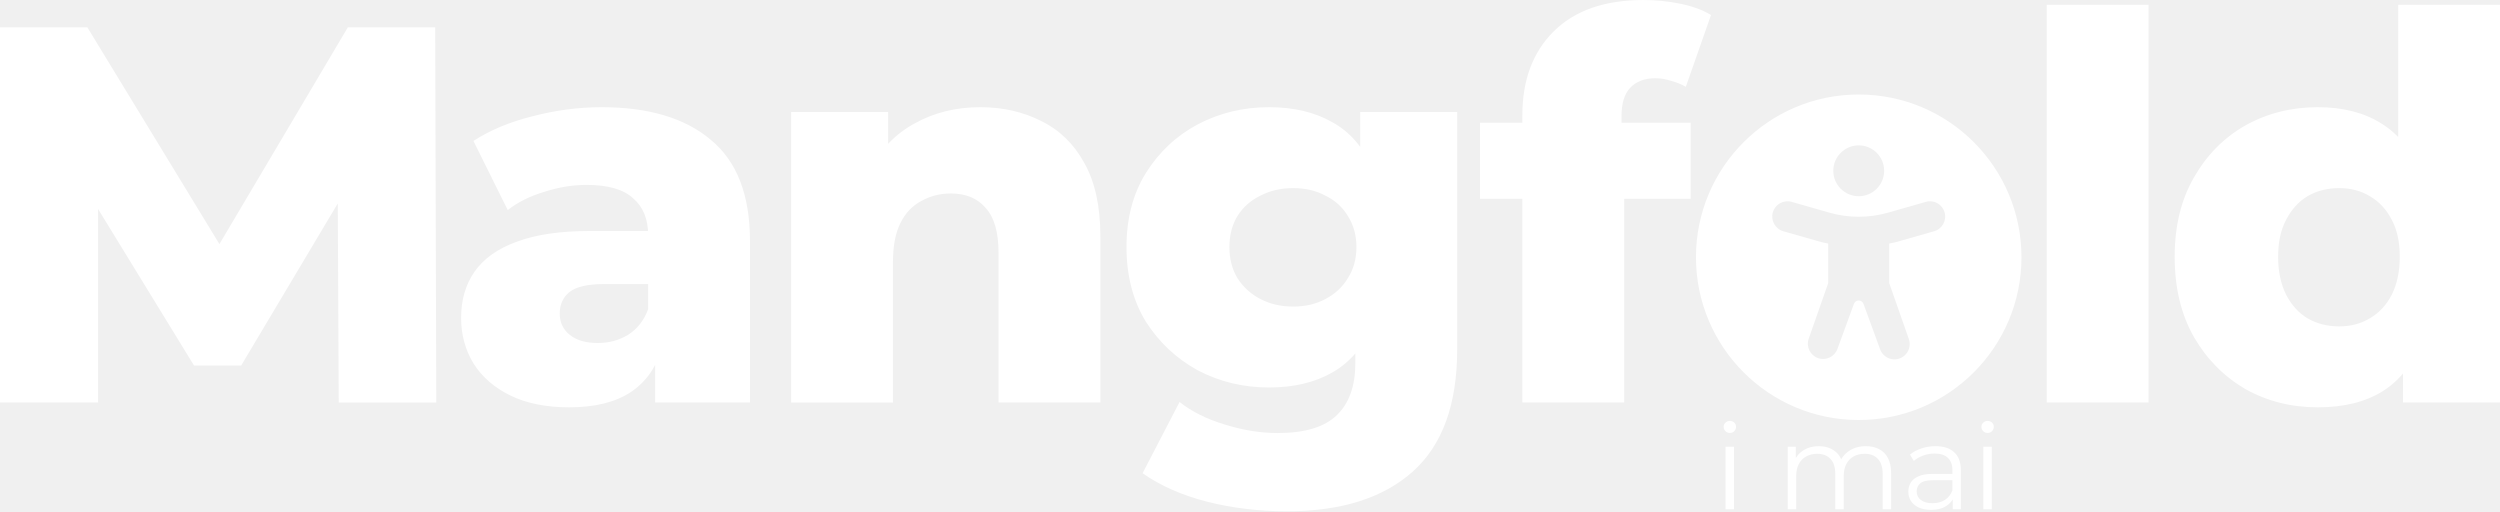
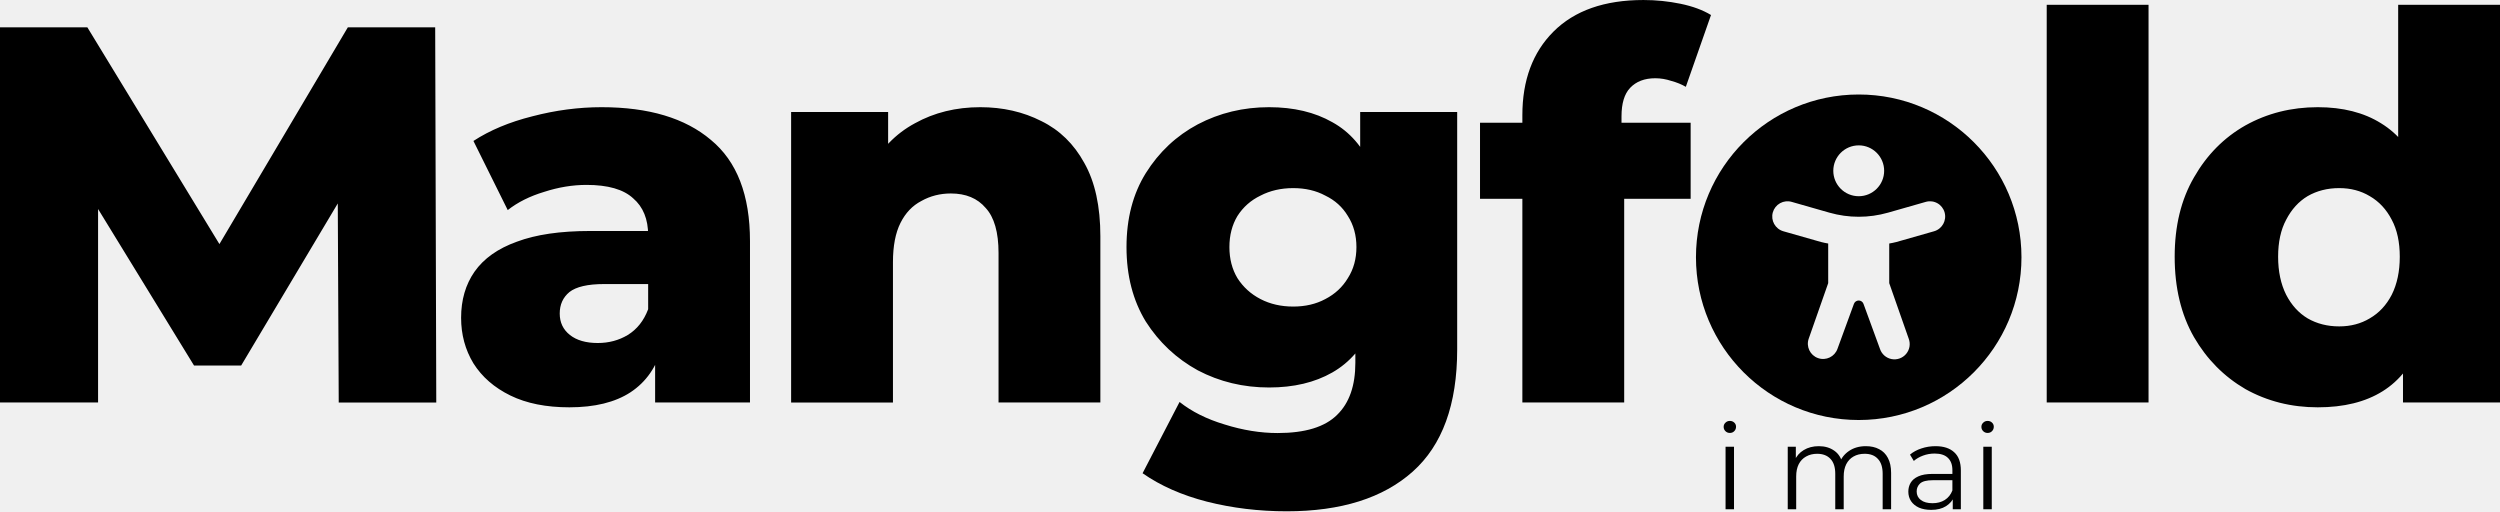
<svg xmlns="http://www.w3.org/2000/svg" width="895.61" height="183.168" viewBox="0 0 236.964 48.463">
-   <path fill="#ffffff" d="M176.18 8.957c-8.521 0-15.427 6.906-15.427 15.427 0 8.52 6.906 15.427 15.426 15.427 8.521 0 15.427-6.906 15.427-15.427 0-8.52-6.906-15.427-15.427-15.427zm0 4.821a2.41 2.41 0 1 1 0 4.821 2.41 2.41 0 0 1 0-4.82zm7.146 8.141-3.573 1.019c-.223.066-.452.096-.681.144v3.756l1.846 5.263a1.446 1.446 0 1 1-2.728.957l-1.558-4.258a.482.482 0 0 0-.906 0l-1.558 4.258a1.445 1.445 0 1 1-2.728-.957l1.847-5.264v-3.755c-.23-.048-.458-.078-.681-.144l-3.574-1.019a1.453 1.453 0 0 1-.994-1.79 1.443 1.443 0 0 1 1.79-.994l3.57 1.021c1.818.52 3.745.52 5.563 0l3.57-1.02a1.44 1.44 0 0 1 1.788.992 1.452 1.452 0 0 1-.993 1.791z" />
+   <path fill="#000" d="M176.18 8.957c-8.521 0-15.427 6.906-15.427 15.427 0 8.52 6.906 15.427 15.426 15.427 8.521 0 15.427-6.906 15.427-15.427 0-8.52-6.906-15.427-15.427-15.427zm0 4.821a2.41 2.41 0 1 1 0 4.821 2.41 2.41 0 0 1 0-4.82zm7.146 8.141-3.573 1.019c-.223.066-.452.096-.681.144v3.756l1.846 5.263a1.446 1.446 0 1 1-2.728.957l-1.558-4.258a.482.482 0 0 0-.906 0l-1.558 4.258a1.445 1.445 0 1 1-2.728-.957l1.847-5.264v-3.755c-.23-.048-.458-.078-.681-.144l-3.574-1.019a1.453 1.453 0 0 1-.994-1.79 1.443 1.443 0 0 1 1.79-.994l3.57 1.021c1.818.52 3.745.52 5.563 0l3.57-1.02a1.44 1.44 0 0 1 1.788.992 1.452 1.452 0 0 1-.993 1.791z" />
  <g>
-     <path fill="#ffffff" d="M-214.053-56.693v-35.56h8.28l14.733 24.181h-4.369l14.326-24.18h8.28l.102 35.56h-9.246l-.102-21.489h1.575l-10.719 17.983h-4.47l-11.024-17.983h1.93v21.488zm62.096 0v-5.13l-.66-1.27v-9.45q0-2.285-1.423-3.504-1.371-1.27-4.42-1.27-1.98 0-4.013.66-2.032.61-3.454 1.727l-3.251-6.553q2.337-1.524 5.588-2.337 3.302-.863 6.553-.863 6.706 0 10.363 3.098 3.709 3.048 3.709 9.602v15.29zm-8.128.458q-3.302 0-5.588-1.118t-3.505-3.048q-1.169-1.93-1.169-4.318 0-2.54 1.27-4.369 1.321-1.88 4.014-2.845 2.692-1.016 6.96-1.016h6.502v5.03h-5.182q-2.337 0-3.302.762-.914.762-.914 2.032t.965 2.032q.965.762 2.641.762 1.575 0 2.845-.762 1.32-.813 1.93-2.439l1.321 3.556q-.762 2.845-2.997 4.318-2.184 1.423-5.791 1.423zm38.952-28.448q3.2 0 5.791 1.32 2.59 1.27 4.064 3.963 1.524 2.692 1.524 6.96v15.747h-9.652v-14.173q0-2.946-1.22-4.267-1.168-1.372-3.301-1.372-1.524 0-2.794.712-1.27.66-1.981 2.082-.712 1.423-.712 3.709v13.31h-9.652v-27.534h9.195v7.823l-1.778-2.286q1.575-2.997 4.318-4.47 2.743-1.524 6.198-1.524zm29.046 38.303q-3.963 0-7.57-.915-3.556-.914-6.096-2.692l3.506-6.756q1.727 1.371 4.267 2.133 2.59.813 5.03.813 3.91 0 5.638-1.727 1.727-1.677 1.727-4.928v-3.251l.508-7.722-.05-7.772v-5.03h9.194v22.505q0 7.823-4.216 11.583-4.217 3.759-11.938 3.759zm-1.677-11.735q-3.657 0-6.756-1.626-3.048-1.676-4.928-4.622-1.829-2.998-1.829-7.062t1.83-7.01q1.879-2.997 4.927-4.623 3.099-1.625 6.756-1.625 3.505 0 5.995 1.422 2.489 1.372 3.759 4.318 1.32 2.946 1.32 7.518 0 4.572-1.32 7.519-1.27 2.946-3.76 4.369-2.489 1.422-5.994 1.422zm2.286-7.67q1.727 0 3.048-.712 1.372-.711 2.134-1.981.813-1.27.813-2.947 0-1.676-.813-2.946-.762-1.27-2.134-1.93-1.32-.712-3.048-.712-1.727 0-3.099.712-1.371.66-2.184 1.93-.762 1.27-.762 2.946 0 1.677.762 2.947.813 1.27 2.184 1.981 1.372.711 3.1.711zm21.723 9.092V-83.92q0-4.979 2.946-7.925 2.997-2.997 8.534-2.997 1.778 0 3.506.355 1.727.356 2.895 1.067l-2.387 6.807q-.61-.355-1.372-.559-.762-.254-1.524-.254-1.524 0-2.388.915-.812.863-.812 2.692v1.981l.254 4.014v21.132zm-4.014-19.304v-7.213h19.965v7.213zm53.715 19.304v-37.693h9.652v37.693zm25.693.458q-3.76 0-6.858-1.728-3.048-1.778-4.877-4.927-1.829-3.2-1.829-7.62 0-4.369 1.83-7.519 1.828-3.2 4.876-4.927 3.099-1.727 6.858-1.727 3.556 0 5.994 1.524 2.49 1.524 3.76 4.673 1.27 3.15 1.27 7.976 0 4.927-1.22 8.077-1.219 3.15-3.657 4.674-2.439 1.524-6.147 1.524zm2.032-7.671q1.626 0 2.896-.762 1.32-.762 2.082-2.235.762-1.524.762-3.607t-.762-3.505q-.762-1.474-2.082-2.236-1.27-.762-2.896-.762-1.676 0-2.997.762-1.27.762-2.032 2.236-.762 1.422-.762 3.505t.762 3.607q.762 1.473 2.032 2.235 1.32.762 2.997.762zm6.045 7.213v-4.724l.051-9.093-.508-9.093v-14.783h9.652v37.693z" transform="translate(214.053 94.843)" />
-     <path fill="#ffffff" d="M-50.495-46.57v-5.927h.801v5.927zm.406-7.236q-.248 0-.418-.17-.169-.169-.169-.406 0-.237.17-.395.169-.17.417-.17.249 0 .418.159.17.158.17.395 0 .248-.17.417-.158.17-.418.17zm12.893 1.253q.723 0 1.253.282.542.271.836.835.304.565.304 1.423v3.443h-.801v-3.364q0-.937-.452-1.411-.44-.486-1.253-.486-.61 0-1.06.26-.441.248-.69.734-.237.474-.237 1.151v3.116h-.801v-3.364q0-.937-.452-1.411-.451-.486-1.264-.486-.598 0-1.05.26-.451.248-.7.734-.237.474-.237 1.151v3.116h-.801v-5.927h.767v1.603l-.124-.282q.271-.643.87-1.005.609-.372 1.433-.372.87 0 1.479.44.61.43.79 1.298l-.316-.124q.26-.722.914-1.163.666-.451 1.592-.451zm8.236 5.983v-1.31l-.034-.214v-2.19q0-.756-.429-1.163-.418-.406-1.253-.406-.576 0-1.095.192-.52.192-.88.508l-.362-.599q.452-.383 1.084-.587.632-.214 1.332-.214 1.151 0 1.772.576.633.564.633 1.727v3.68zm-2.043.056q-.666 0-1.163-.214-.486-.226-.745-.61-.26-.395-.26-.903 0-.463.215-.835.225-.384.722-.61.508-.237 1.355-.237h2.043v.598h-2.02q-.859 0-1.197.305-.328.305-.328.757 0 .508.395.812.396.305 1.107.305.677 0 1.163-.305.496-.316.722-.903l.18.553q-.225.587-.79.937-.553.35-1.4.35zm4.939-.056v-5.927h.802v5.927zm.406-7.236q-.248 0-.417-.17-.17-.169-.17-.406 0-.237.17-.395.169-.17.417-.17.249 0 .418.159.17.158.17.395 0 .248-.17.417-.158.17-.418.17z" transform="translate(214.053 94.843)" />
+     <path fill="#000" d="M-214.053-56.693v-35.56h8.28l14.733 24.181h-4.369l14.326-24.18h8.28l.102 35.56h-9.246l-.102-21.489h1.575l-10.719 17.983h-4.47l-11.024-17.983h1.93v21.488zm62.096 0v-5.13l-.66-1.27v-9.45q0-2.285-1.423-3.504-1.371-1.27-4.42-1.27-1.98 0-4.013.66-2.032.61-3.454 1.727l-3.251-6.553q2.337-1.524 5.588-2.337 3.302-.863 6.553-.863 6.706 0 10.363 3.098 3.709 3.048 3.709 9.602v15.29zm-8.128.458q-3.302 0-5.588-1.118t-3.505-3.048q-1.169-1.93-1.169-4.318 0-2.54 1.27-4.369 1.321-1.88 4.014-2.845 2.692-1.016 6.96-1.016h6.502v5.03h-5.182q-2.337 0-3.302.762-.914.762-.914 2.032t.965 2.032q.965.762 2.641.762 1.575 0 2.845-.762 1.32-.813 1.93-2.439l1.321 3.556q-.762 2.845-2.997 4.318-2.184 1.423-5.791 1.423zm38.952-28.448q3.2 0 5.791 1.32 2.59 1.27 4.064 3.963 1.524 2.692 1.524 6.96v15.747h-9.652v-14.173q0-2.946-1.22-4.267-1.168-1.372-3.301-1.372-1.524 0-2.794.712-1.27.66-1.981 2.082-.712 1.423-.712 3.709v13.31h-9.652v-27.534h9.195v7.823l-1.778-2.286q1.575-2.997 4.318-4.47 2.743-1.524 6.198-1.524zm29.046 38.303q-3.963 0-7.57-.915-3.556-.914-6.096-2.692l3.506-6.756q1.727 1.371 4.267 2.133 2.59.813 5.03.813 3.91 0 5.638-1.727 1.727-1.677 1.727-4.928v-3.251l.508-7.722-.05-7.772v-5.03h9.194v22.505q0 7.823-4.216 11.583-4.217 3.759-11.938 3.759zm-1.677-11.735q-3.657 0-6.756-1.626-3.048-1.676-4.928-4.622-1.829-2.998-1.829-7.062t1.83-7.01q1.879-2.997 4.927-4.623 3.099-1.625 6.756-1.625 3.505 0 5.995 1.422 2.489 1.372 3.759 4.318 1.32 2.946 1.32 7.518 0 4.572-1.32 7.519-1.27 2.946-3.76 4.369-2.489 1.422-5.994 1.422zm2.286-7.67q1.727 0 3.048-.712 1.372-.711 2.134-1.981.813-1.27.813-2.947 0-1.676-.813-2.946-.762-1.27-2.134-1.93-1.32-.712-3.048-.712-1.727 0-3.099.712-1.371.66-2.184 1.93-.762 1.27-.762 2.946 0 1.677.762 2.947.813 1.27 2.184 1.981 1.372.711 3.1.711zm21.723 9.092V-83.92q0-4.979 2.946-7.925 2.997-2.997 8.534-2.997 1.778 0 3.506.355 1.727.356 2.895 1.067l-2.387 6.807q-.61-.355-1.372-.559-.762-.254-1.524-.254-1.524 0-2.388.915-.812.863-.812 2.692v1.981l.254 4.014v21.132zm-4.014-19.304v-7.213h19.965v7.213zm53.715 19.304v-37.693h9.652v37.693zm25.693.458q-3.76 0-6.858-1.728-3.048-1.778-4.877-4.927-1.829-3.2-1.829-7.62 0-4.369 1.83-7.519 1.828-3.2 4.876-4.927 3.099-1.727 6.858-1.727 3.556 0 5.994 1.524 2.49 1.524 3.76 4.673 1.27 3.15 1.27 7.976 0 4.927-1.22 8.077-1.219 3.15-3.657 4.674-2.439 1.524-6.147 1.524zm2.032-7.671q1.626 0 2.896-.762 1.32-.762 2.082-2.235.762-1.524.762-3.607t-.762-3.505q-.762-1.474-2.082-2.236-1.27-.762-2.896-.762-1.676 0-2.997.762-1.27.762-2.032 2.236-.762 1.422-.762 3.505t.762 3.607q.762 1.473 2.032 2.235 1.32.762 2.997.762zm6.045 7.213v-4.724l.051-9.093-.508-9.093v-14.783h9.652v37.693z" transform="translate(214.053 94.843)" />
+     <path fill="#000" d="M-50.495-46.57v-5.927h.801v5.927zm.406-7.236q-.248 0-.418-.17-.169-.169-.169-.406 0-.237.17-.395.169-.17.417-.17.249 0 .418.159.17.158.17.395 0 .248-.17.417-.158.17-.418.17zm12.893 1.253q.723 0 1.253.282.542.271.836.835.304.565.304 1.423v3.443h-.801v-3.364q0-.937-.452-1.411-.44-.486-1.253-.486-.61 0-1.06.26-.441.248-.69.734-.237.474-.237 1.151v3.116h-.801v-3.364q0-.937-.452-1.411-.451-.486-1.264-.486-.598 0-1.05.26-.451.248-.7.734-.237.474-.237 1.151v3.116h-.801v-5.927h.767v1.603l-.124-.282q.271-.643.87-1.005.609-.372 1.433-.372.87 0 1.479.44.61.43.79 1.298l-.316-.124q.26-.722.914-1.163.666-.451 1.592-.451zm8.236 5.983v-1.31l-.034-.214v-2.19q0-.756-.429-1.163-.418-.406-1.253-.406-.576 0-1.095.192-.52.192-.88.508l-.362-.599q.452-.383 1.084-.587.632-.214 1.332-.214 1.151 0 1.772.576.633.564.633 1.727v3.68zm-2.043.056q-.666 0-1.163-.214-.486-.226-.745-.61-.26-.395-.26-.903 0-.463.215-.835.225-.384.722-.61.508-.237 1.355-.237h2.043v.598h-2.02q-.859 0-1.197.305-.328.305-.328.757 0 .508.395.812.396.305 1.107.305.677 0 1.163-.305.496-.316.722-.903l.18.553q-.225.587-.79.937-.553.35-1.4.35zm4.939-.056v-5.927h.802v5.927zm.406-7.236q-.248 0-.417-.17-.17-.169-.17-.406 0-.237.17-.395.169-.17.417-.17.249 0 .418.159.17.158.17.395 0 .248-.17.417-.158.17-.418.17z" transform="translate(214.053 94.843)" />
  </g>
</svg>
